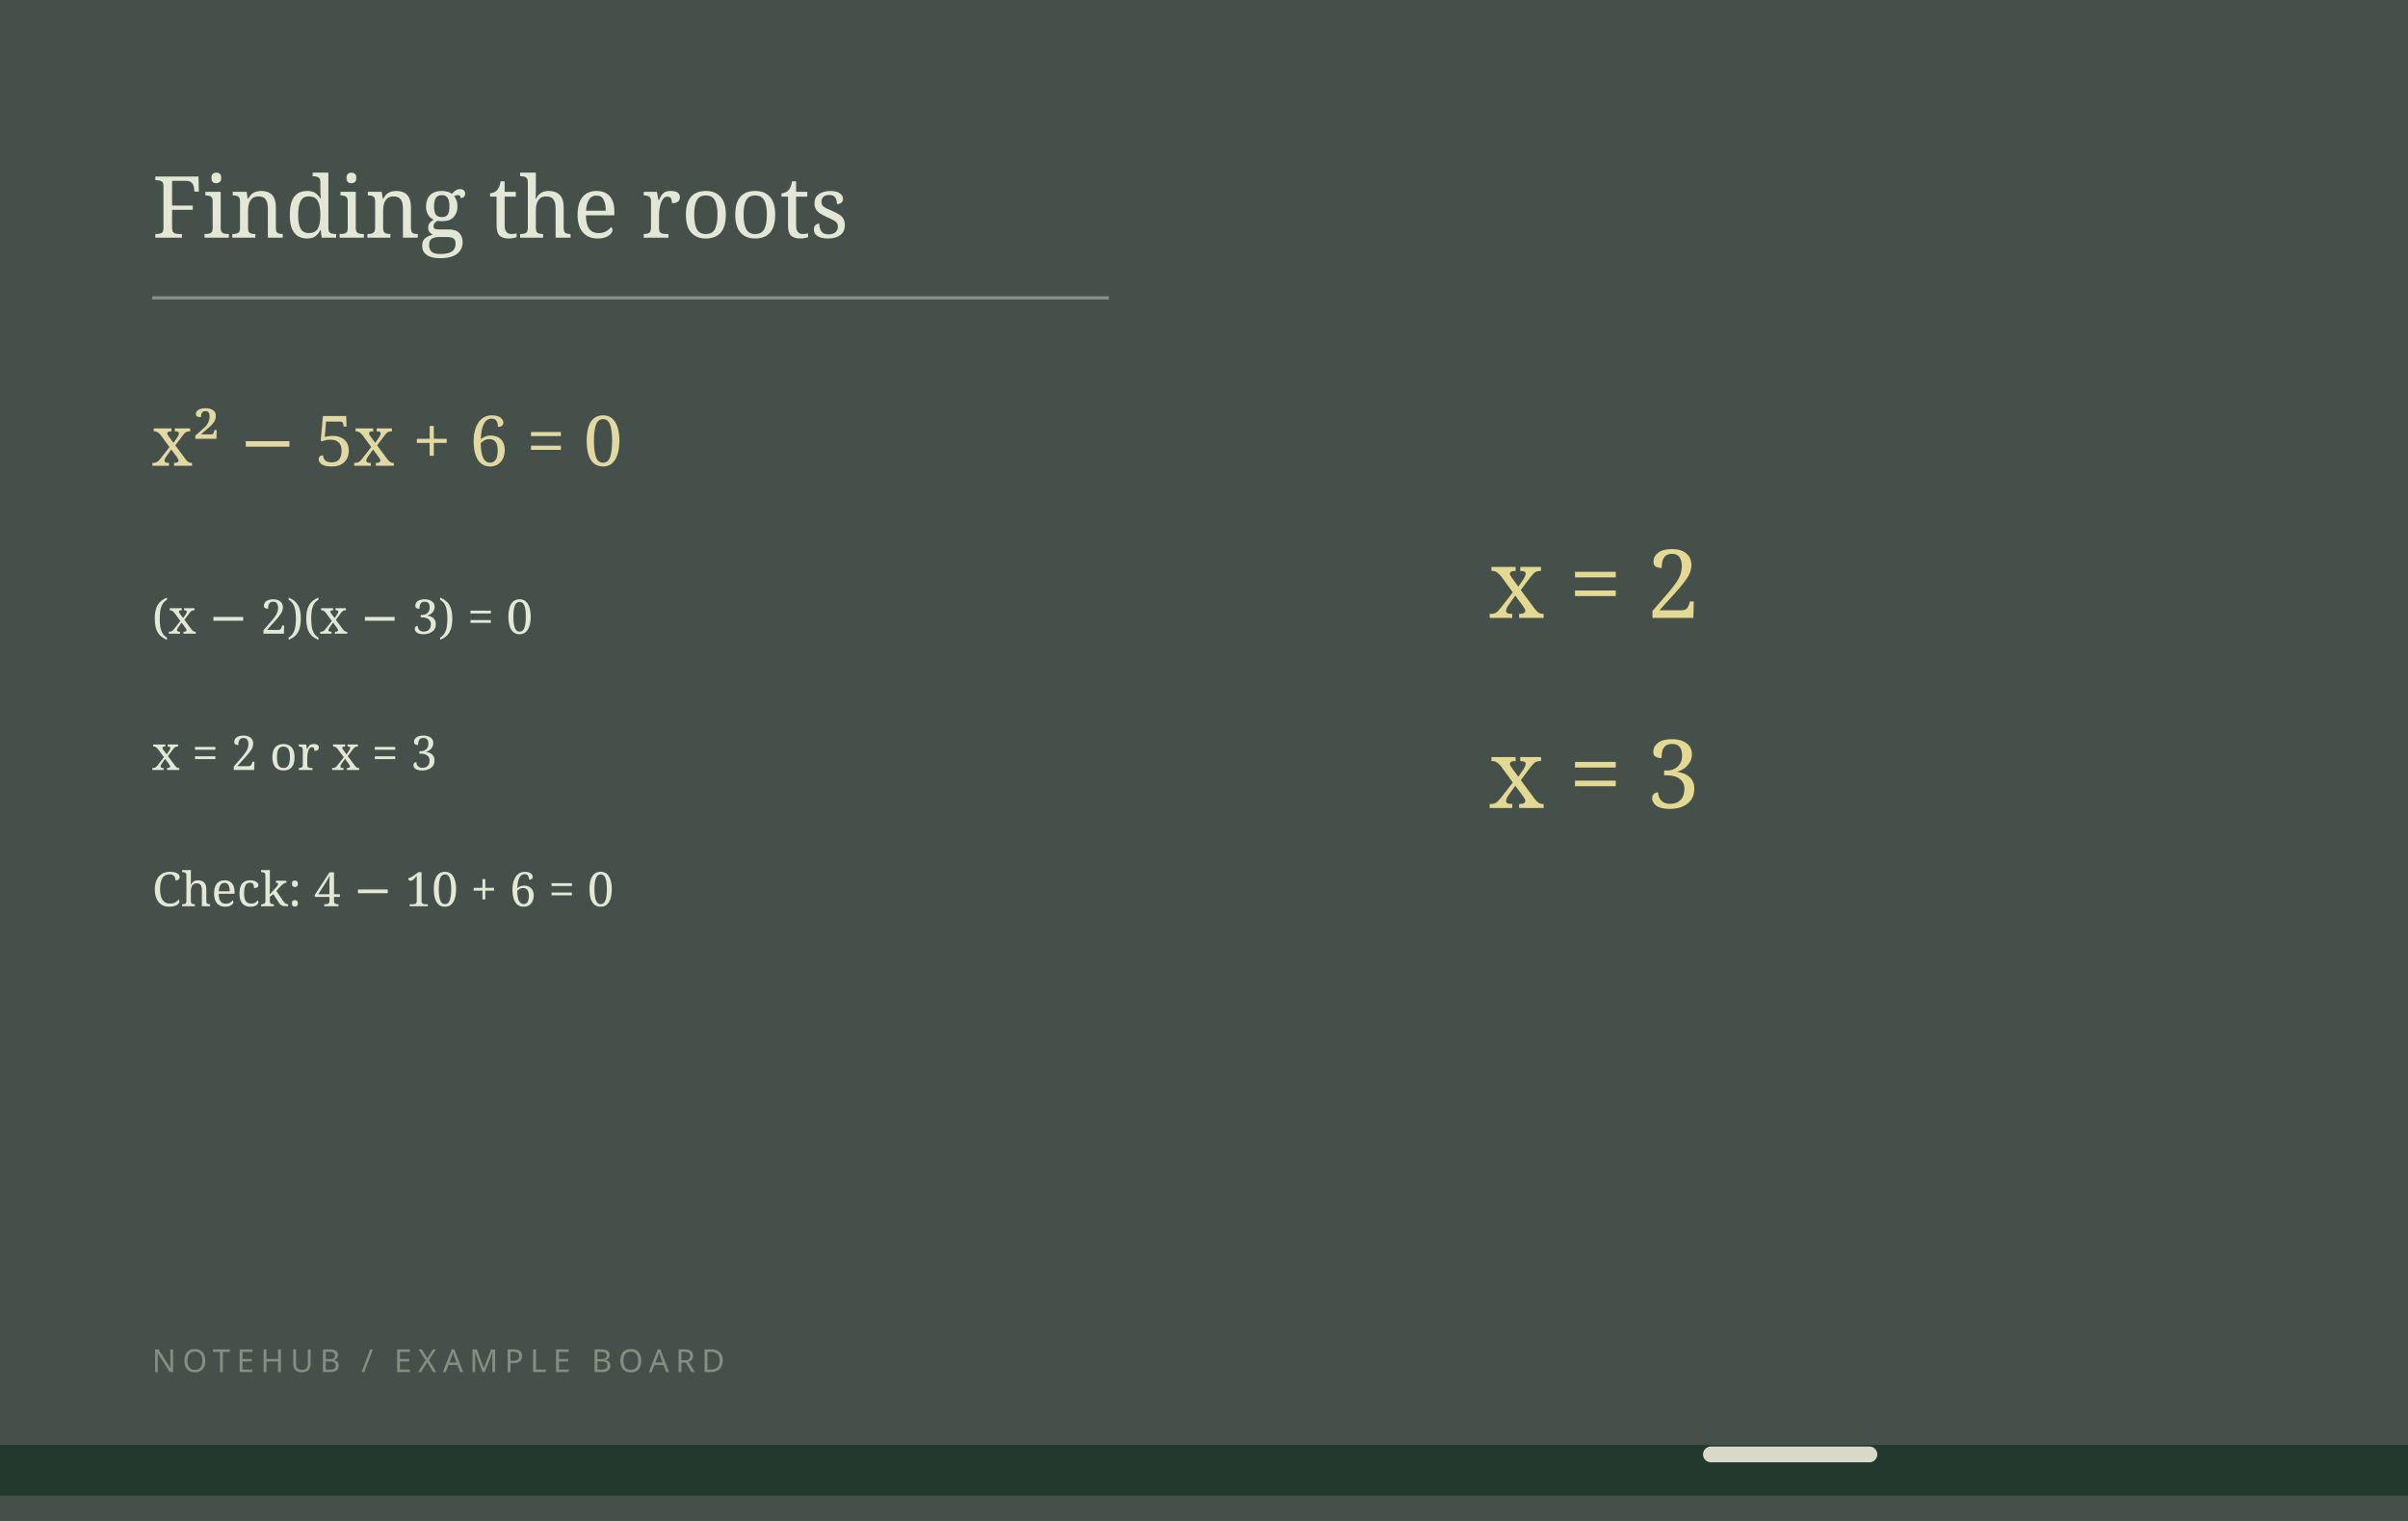
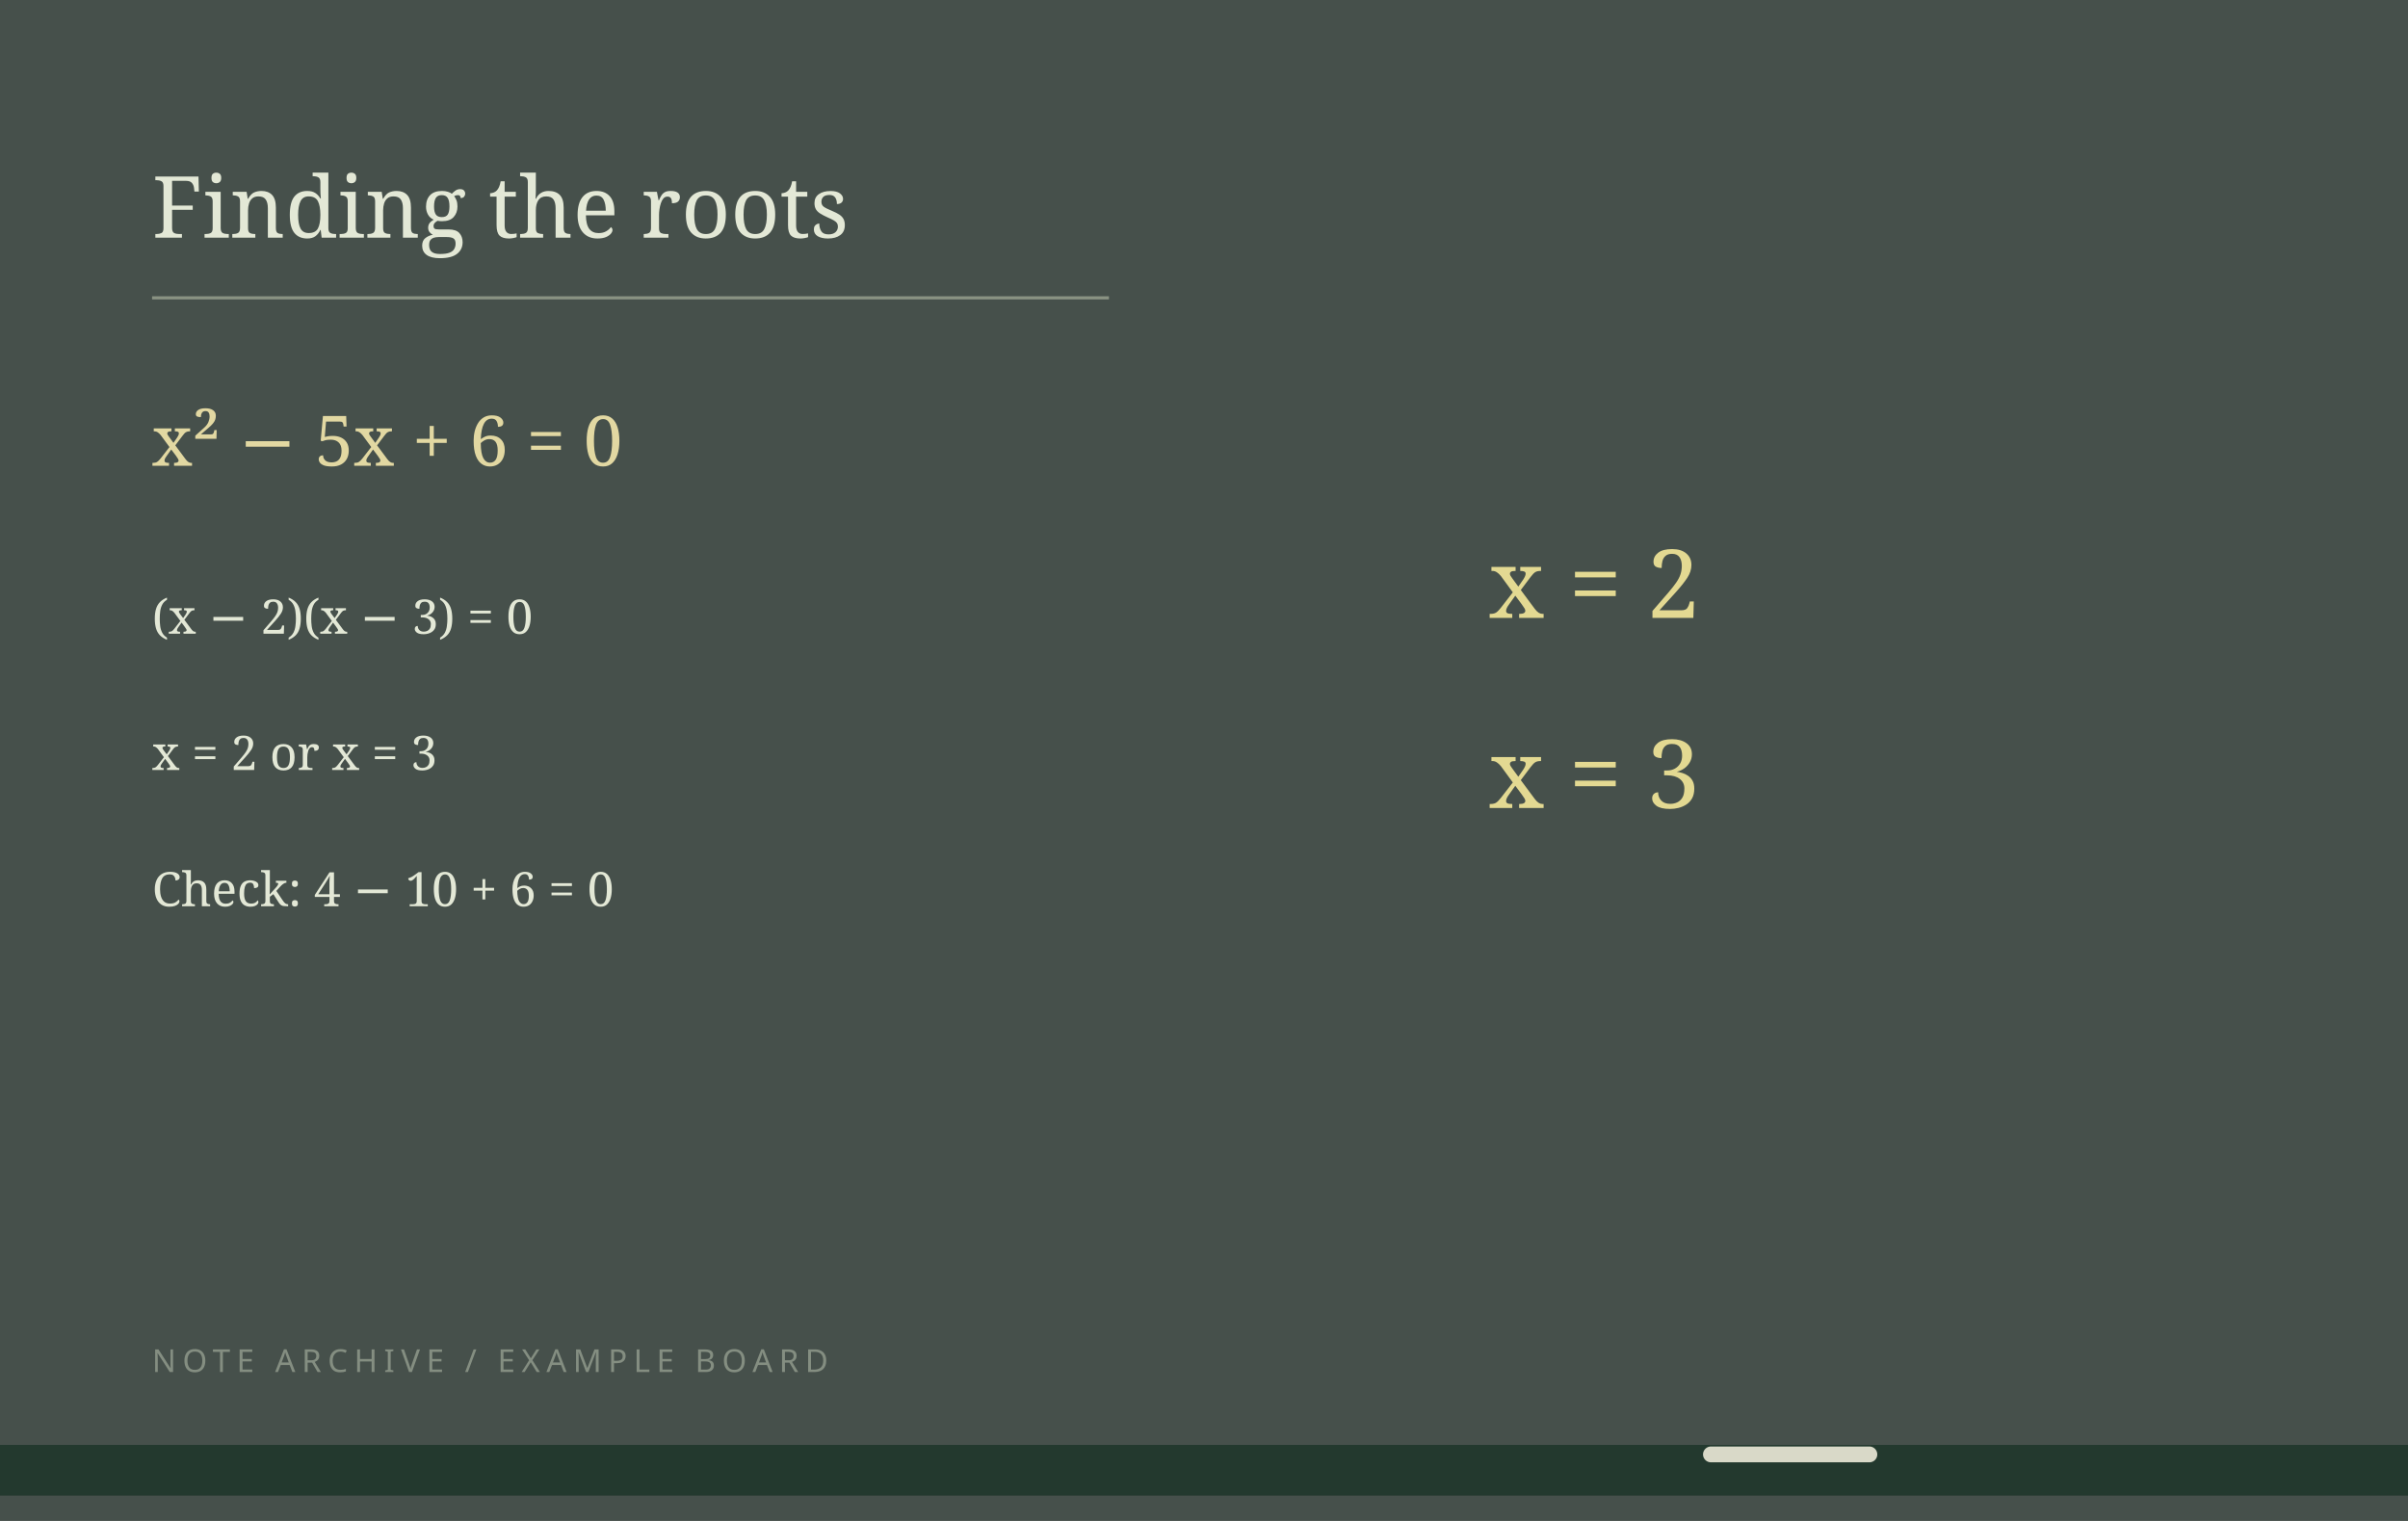
<svg xmlns="http://www.w3.org/2000/svg" width="760" height="480" viewBox="0 0 760 480">
  <rect width="760" height="480" fill="#46504b" />
  <g font-family="Georgia,serif" fill="#e3e8d6">
    <text x="48" y="75" font-size="27">Finding the roots</text>
    <path d="M48 94H350" stroke="#cbd3b9" stroke-width="1" opacity=".5" />
    <text x="48" y="147" font-size="22" fill="#e2d8a2">x² − 5x + 6 = 0</text>
    <text x="48" y="200" font-size="15">(x − 2)(x − 3) = 0</text>
    <text x="48" y="243" font-size="15">x = 2  or  x = 3</text>
    <text x="48" y="286" font-size="15">Check:  4 − 10 + 6 = 0</text>
    <text x="470" y="195" font-size="30" fill="#e3d992">x = 2</text>
    <text x="470" y="255" font-size="30" fill="#e3d992">x = 3</text>
  </g>
-   <text x="48" y="433" fill="#d0d9c4" opacity=".45" font-family="sans-serif" font-size="10" letter-spacing="2">NOTEHUB / EXAMPLE BOARD</text>
+   <text x="48" y="433" fill="#d0d9c4" opacity=".45" font-family="sans-serif" font-size="10" letter-spacing="2">NOTE ARCHIVE / EXAMPLE BOARD</text>
  <path d="M0 464H760" stroke="#23392e" stroke-width="16" />
  <path d="M540 459H590" stroke="#d9d9c8" stroke-width="5" stroke-linecap="round" />
</svg>
